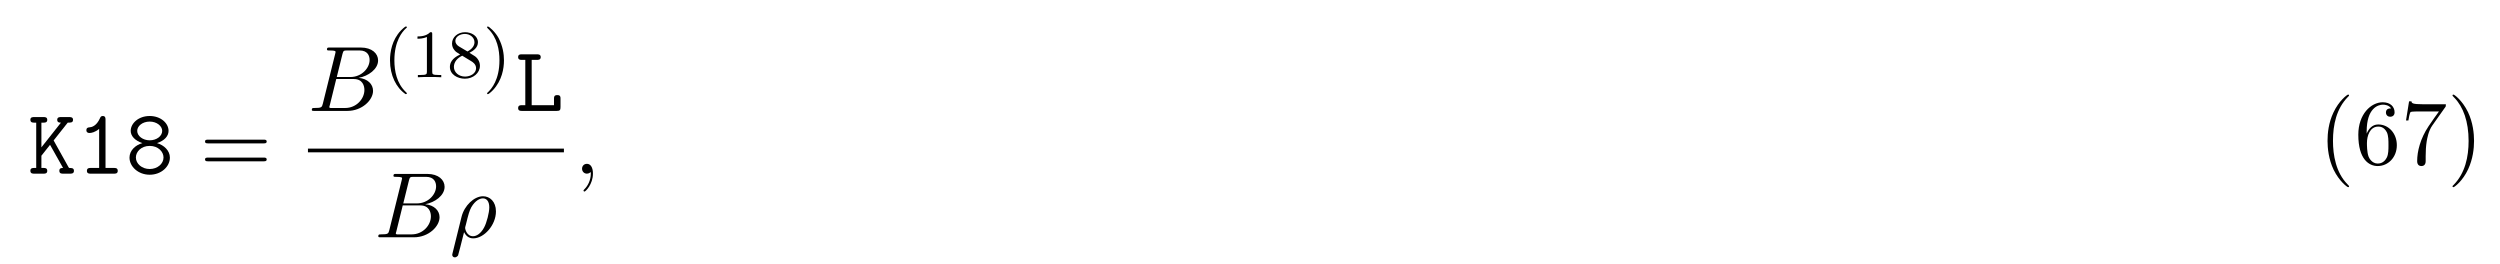
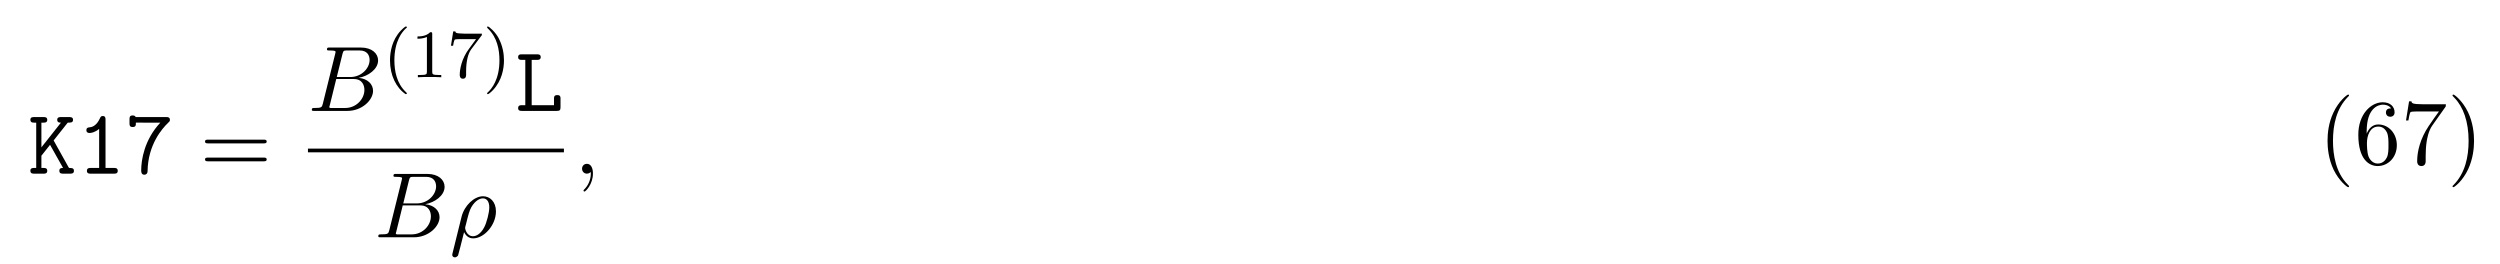
<svg xmlns="http://www.w3.org/2000/svg" xmlns:xlink="http://www.w3.org/1999/xlink" height="31pt" viewBox="0 0 294 31" width="294pt">
  <symbol id="a" overflow="visible">
    <path d="m3.016-3.906 1.656-2.094c.391 0 .625 0 .625-.344 0-.312-.297-.312-.453-.312h-.969c-.156 0-.438 0-.438.328s.297.328.438.328l-2.297 2.906v-2.906h.25c.156 0 .438 0 .438-.328s-.266-.328-.438-.328h-1.094c-.172 0-.453 0-.453.312 0 .344.281.344.453.344h.234v5.328h-.234c-.172 0-.453 0-.453.328 0 .344.281.344.453.344h1.094c.156 0 .438 0 .438-.328 0-.344-.266-.344-.438-.344h-.25v-1.438l1.016-1.281 1.531 2.719c-.156 0-.438 0-.438.328 0 .344.266.344.453.344h.812c.156 0 .453 0 .453-.328 0-.344-.266-.344-.578-.344-.016-.031-.062-.109-.078-.125zm0 0" />
  </symbol>
  <symbol id="b" overflow="visible">
    <path d="m3.391-6.344c0-.172 0-.438-.328-.438-.203 0-.266.125-.328.266-.406.922-.984 1.047-1.188 1.062-.172.016-.406.031-.406.344 0 .266.203.328.359.328.219 0 .656-.078 1.141-.484v4.594h-1c-.172 0-.438 0-.438.344 0 .328.281.328.438.328h2.75c.156 0 .438 0 .438-.328 0-.344-.266-.344-.438-.344h-1zm0 0" />
  </symbol>
  <symbol id="c" overflow="visible">
-     <path d="m2.859-3.922c-.797 0-1.469-.5-1.469-1.109 0-.562.609-1.094 1.469-1.094.844 0 1.469.531 1.469 1.094 0 .625-.672 1.109-1.469 1.109zm.859.328c.875-.281 1.359-.828 1.359-1.438 0-.906-.922-1.75-2.219-1.75-1.312 0-2.234.859-2.234 1.75 0 .609.516 1.156 1.375 1.438-.828.234-1.516.875-1.516 1.703 0 1.047 1.016 2.016 2.375 2.016 1.375 0 2.375-.969 2.375-2.016 0-.828-.703-1.469-1.516-1.703zm-.859 3.047c-.906 0-1.625-.609-1.625-1.359 0-.672.625-1.359 1.625-1.359s1.625.688 1.625 1.359c0 .75-.719 1.359-1.625 1.359zm0 0" />
+     <path d="m4.109-6c-1.891 2.016-2.25 4.406-2.25 5.609 0 .156 0 .516.375.516.188 0 .375-.125.375-.438.047-3.094 1.719-5 2.391-5.641.219-.203.234-.219.234-.375 0-.328-.266-.328-.438-.328h-3.594c-.062-.188-.266-.188-.359-.188-.359 0-.359.25-.359.453v.453c0 .219 0 .453.359.453.391 0 .391-.203.391-.516zm0 0" />
  </symbol>
  <symbol id="d" overflow="visible">
    <path d="m1.938-6h.609c.156 0 .453 0 .453-.328s-.281-.328-.453-.328h-1.766c-.172 0-.438 0-.438.328s.281.328.438.328h.406v5.328h-.406c-.172 0-.438 0-.438.344 0 .328.281.328.438.328h4.109c.359 0 .438-.094.438-.453v-.969c0-.219 0-.438-.375-.438-.391 0-.391.219-.391.438v.75h-2.625zm0 0" />
  </symbol>
  <symbol id="e" overflow="visible">
    <path d="m7.5-3.562c.156 0 .359 0 .359-.219s-.203-.219-.359-.219h-6.531c-.156 0-.359 0-.359.219s.203.219.375.219zm0 2.109c.156 0 .359 0 .359-.219s-.203-.219-.359-.219h-6.516c-.172 0-.375 0-.375.219s.203.219.359.219zm0 0" />
  </symbol>
  <symbol id="f" overflow="visible">
    <path d="m3.609 2.625c0-.047 0-.062-.188-.25-1.359-1.375-1.703-3.438-1.703-5.094 0-1.906.406-3.797 1.75-5.172.141-.125.141-.141.141-.188 0-.062-.047-.094-.109-.094-.109 0-1.094.734-1.734 2.125-.562 1.188-.688 2.406-.688 3.328 0 .844.125 2.156.719 3.391.656 1.344 1.594 2.047 1.703 2.047.062 0 .109-.031.109-.094zm0 0" />
  </symbol>
  <symbol id="g" overflow="visible">
    <path d="m1.438-3.578v-.266c0-2.75 1.359-3.141 1.906-3.141.266 0 .719.062.969.438-.172 0-.609 0-.609.484 0 .344.266.5.5.5.188 0 .516-.094.516-.516 0-.656-.484-1.188-1.391-1.188-1.391 0-2.875 1.406-2.875 3.812 0 2.922 1.266 3.688 2.281 3.688 1.219 0 2.25-1.016 2.25-2.453 0-1.391-.969-2.438-2.188-2.438-.734 0-1.141.562-1.359 1.078zm1.297 3.516c-.688 0-1.016-.656-1.078-.828-.188-.5-.188-1.375-.188-1.578 0-.844.344-1.938 1.328-1.938.172 0 .672 0 1.016.672.188.406.188.969.188 1.5 0 .516 0 1.062-.188 1.453-.328.656-.828.719-1.078.719zm0 0" />
  </symbol>
  <symbol id="h" overflow="visible">
    <path d="m5.188-6.641c.109-.125.109-.156.109-.391h-2.656c-1.328 0-1.359-.141-1.391-.344h-.281l-.359 2.25h.281c.031-.172.125-.859.266-1 .078-.062.922-.062 1.062-.062h2.266c-.125.172-.984 1.359-1.219 1.734-.984 1.469-1.344 2.984-1.344 4.094 0 .109 0 .594.5.594s.5-.484.5-.594v-.562c0-.594.031-1.188.125-1.781.047-.25.188-1.188.672-1.859zm0 0" />
  </symbol>
  <symbol id="i" overflow="visible">
    <path d="m3.156-2.719c0-.859-.125-2.172-.719-3.406-.656-1.344-1.594-2.047-1.703-2.047-.062 0-.109.031-.109.094 0 .047 0 .062.203.266 1.062 1.078 1.688 2.812 1.688 5.094 0 1.859-.406 3.781-1.75 5.156-.141.125-.141.141-.141.188 0 .062.047.094.109.094.109 0 1.094-.734 1.734-2.125.547-1.188.688-2.406.688-3.312zm0 0" />
  </symbol>
  <symbol id="j" overflow="visible">
    <path d="m1.75-.844c-.109.422-.141.5-1 .5-.188 0-.297 0-.297.219 0 .125.109.125.297.125h3.891c1.734 0 3.016-1.281 3.016-2.359 0-.781-.625-1.422-1.688-1.531 1.125-.203 2.281-1.016 2.281-2.047 0-.812-.719-1.516-2.031-1.516h-3.672c-.203 0-.312 0-.312.219 0 .125.094.125.312.125.016 0 .219 0 .406.016.203.031.297.031.297.172 0 .047-.016.078-.047.219zm1.641-3.141.672-2.719c.109-.375.125-.406.594-.406h1.406c.969 0 1.188.641 1.188 1.125 0 .953-.938 2-2.266 2zm-.484 3.641c-.156 0-.188 0-.25 0-.109-.016-.141-.031-.141-.109 0-.031 0-.062.062-.25l.75-3.047h2.062c1.047 0 1.25.812 1.25 1.281 0 1.078-.969 2.125-2.25 2.125zm0 0" />
  </symbol>
  <symbol id="k" overflow="visible">
    <path d="m.359 1.891c-.031.125-.031.156-.031.172 0 .156.125.297.297.297.234 0 .375-.203.391-.234.047-.094.406-1.562.703-2.734.219.438.562.734 1.078.734 1.266 0 2.672-1.547 2.672-3.172 0-1.156-.719-1.781-1.516-1.781-1.047 0-2.203 1.094-2.531 2.422zm2.422-2.016c-.766 0-.938-.875-.938-.969 0-.047.047-.266.094-.406.297-1.219.406-1.609.641-2.047.469-.797 1.016-1.031 1.359-1.031.406 0 .75.312.75 1.062 0 .609-.312 1.828-.609 2.359-.359.688-.875 1.031-1.297 1.031zm0 0" />
  </symbol>
  <symbol id="l" overflow="visible">
    <path d="m2.219-.016c0-.719-.281-1.141-.703-1.141-.359 0-.578.266-.578.578 0 .297.219.578.578.578.125 0 .266-.047.375-.141.047-.016.047-.031.062-.031s.016.016.016.156c0 .812-.375 1.469-.734 1.828-.125.125-.125.141-.125.172 0 .078.062.125.109.125.125 0 1-.844 1-2.125zm0 0" />
  </symbol>
  <symbol id="m" overflow="visible">
    <path d="m2.656 1.984c.062 0 .156 0 .156-.094 0-.031 0-.031-.109-.141-1.094-1.031-1.359-2.5-1.359-3.734 0-2.297.938-3.375 1.344-3.75.125-.094.125-.109.125-.141 0-.047-.031-.094-.109-.094-.125 0-.531.406-.594.469-1.062 1.125-1.281 2.547-1.281 3.516 0 1.781.734 3.219 1.828 3.969zm0 0" />
  </symbol>
  <symbol id="n" overflow="visible">
    <path d="m2.5-5.078c0-.219-.016-.219-.234-.219-.328.312-.75.5-1.5.5v.266c.219 0 .641 0 1.109-.203v4.078c0 .297-.031.391-.781.391h-.281v.266c.328-.031 1.016-.031 1.375-.031s1.047 0 1.375.031v-.266h-.281c-.75 0-.781-.094-.781-.391zm0 0" />
  </symbol>
  <symbol id="o" overflow="visible">
-     <path d="m2.641-2.875c.453-.219 1-.609 1-1.234 0-.766-.781-1.188-1.516-1.188-.844 0-1.531.578-1.531 1.328 0 .297.094.562.297.797.141.172.172.188.656.5-.984.438-1.203 1.016-1.203 1.453 0 .891.891 1.391 1.766 1.391.969 0 1.766-.672 1.766-1.516 0-.5-.266-.828-.406-.969-.125-.125-.141-.141-.828-.562zm-1.234-.75c-.234-.141-.422-.375-.422-.641 0-.5.547-.828 1.125-.828.609 0 1.125.422 1.125.984 0 .453-.359.844-.828 1.078zm.391 1.094c.031.016.938.578 1.078.656.125.078.547.328.547.812 0 .609-.656.984-1.297.984-.719 0-1.312-.484-1.312-1.141 0-.594.438-1.062.984-1.312zm0 0" />
+     <path d="m4.031-4.859c.078-.078.078-.094.078-.266h-2.031c-.203 0-.438-.016-.641-.031-.422-.031-.422-.109-.453-.234h-.25l-.266 1.688h.25c.016-.125.109-.672.219-.734.078-.047.688-.047.797-.047h1.688l-.812 1.109c-.906 1.203-1.109 2.469-1.109 3.094 0 .078 0 .453.375.453s.375-.359.375-.453v-.391c0-1.141.203-2.078.594-2.609zm0 0" />
  </symbol>
  <symbol id="p" overflow="visible">
    <path d="m2.469-1.984c0-.766-.141-1.672-.625-2.609-.391-.734-1.125-1.375-1.266-1.375-.078 0-.094.047-.094.094 0 .031 0 .047.094.141 1.109 1.062 1.359 2.516 1.359 3.75 0 2.281-.938 3.359-1.344 3.734-.109.094-.109.109-.109.141 0 .047.016.094.094.094.125 0 .531-.406.594-.469 1.062-1.125 1.297-2.547 1.297-3.5zm0 0" />
  </symbol>
  <g>
    <use x="3.291" xlink:href="#a" y="20.423" />
    <use x="9.018" xlink:href="#b" y="20.423" />
    <use x="14.746" xlink:href="#c" y="20.423" />
  </g>
  <use x="23.503" xlink:href="#e" y="20.423" />
  <use x="36.214" xlink:href="#j" y="13.043" />
  <g>
    <use x="45.036" xlink:href="#m" y="9.084" />
    <use x="48.329" xlink:href="#n" y="9.084" />
    <use x="52.564" xlink:href="#o" y="9.084" />
    <use x="56.798" xlink:href="#p" y="9.084" />
  </g>
  <use x="60.589" xlink:href="#d" y="13.043" />
  <path d="m.001.001h30.102" fill="none" stroke="#000" stroke-miterlimit="10" stroke-width=".436" transform="matrix(1 0 0 -1 36.214 17.696)" />
  <use x="44.034" xlink:href="#j" y="27.906" />
  <use x="52.854" xlink:href="#k" y="27.906" />
  <use x="67.511" xlink:href="#l" y="20.423" />
  <g>
    <use x="272.64" xlink:href="#f" y="19.294" />
    <use x="276.883" xlink:href="#g" y="19.294" />
    <use x="282.337" xlink:href="#h" y="19.294" />
    <use x="287.792" xlink:href="#i" y="19.294" />
  </g>
</svg>
